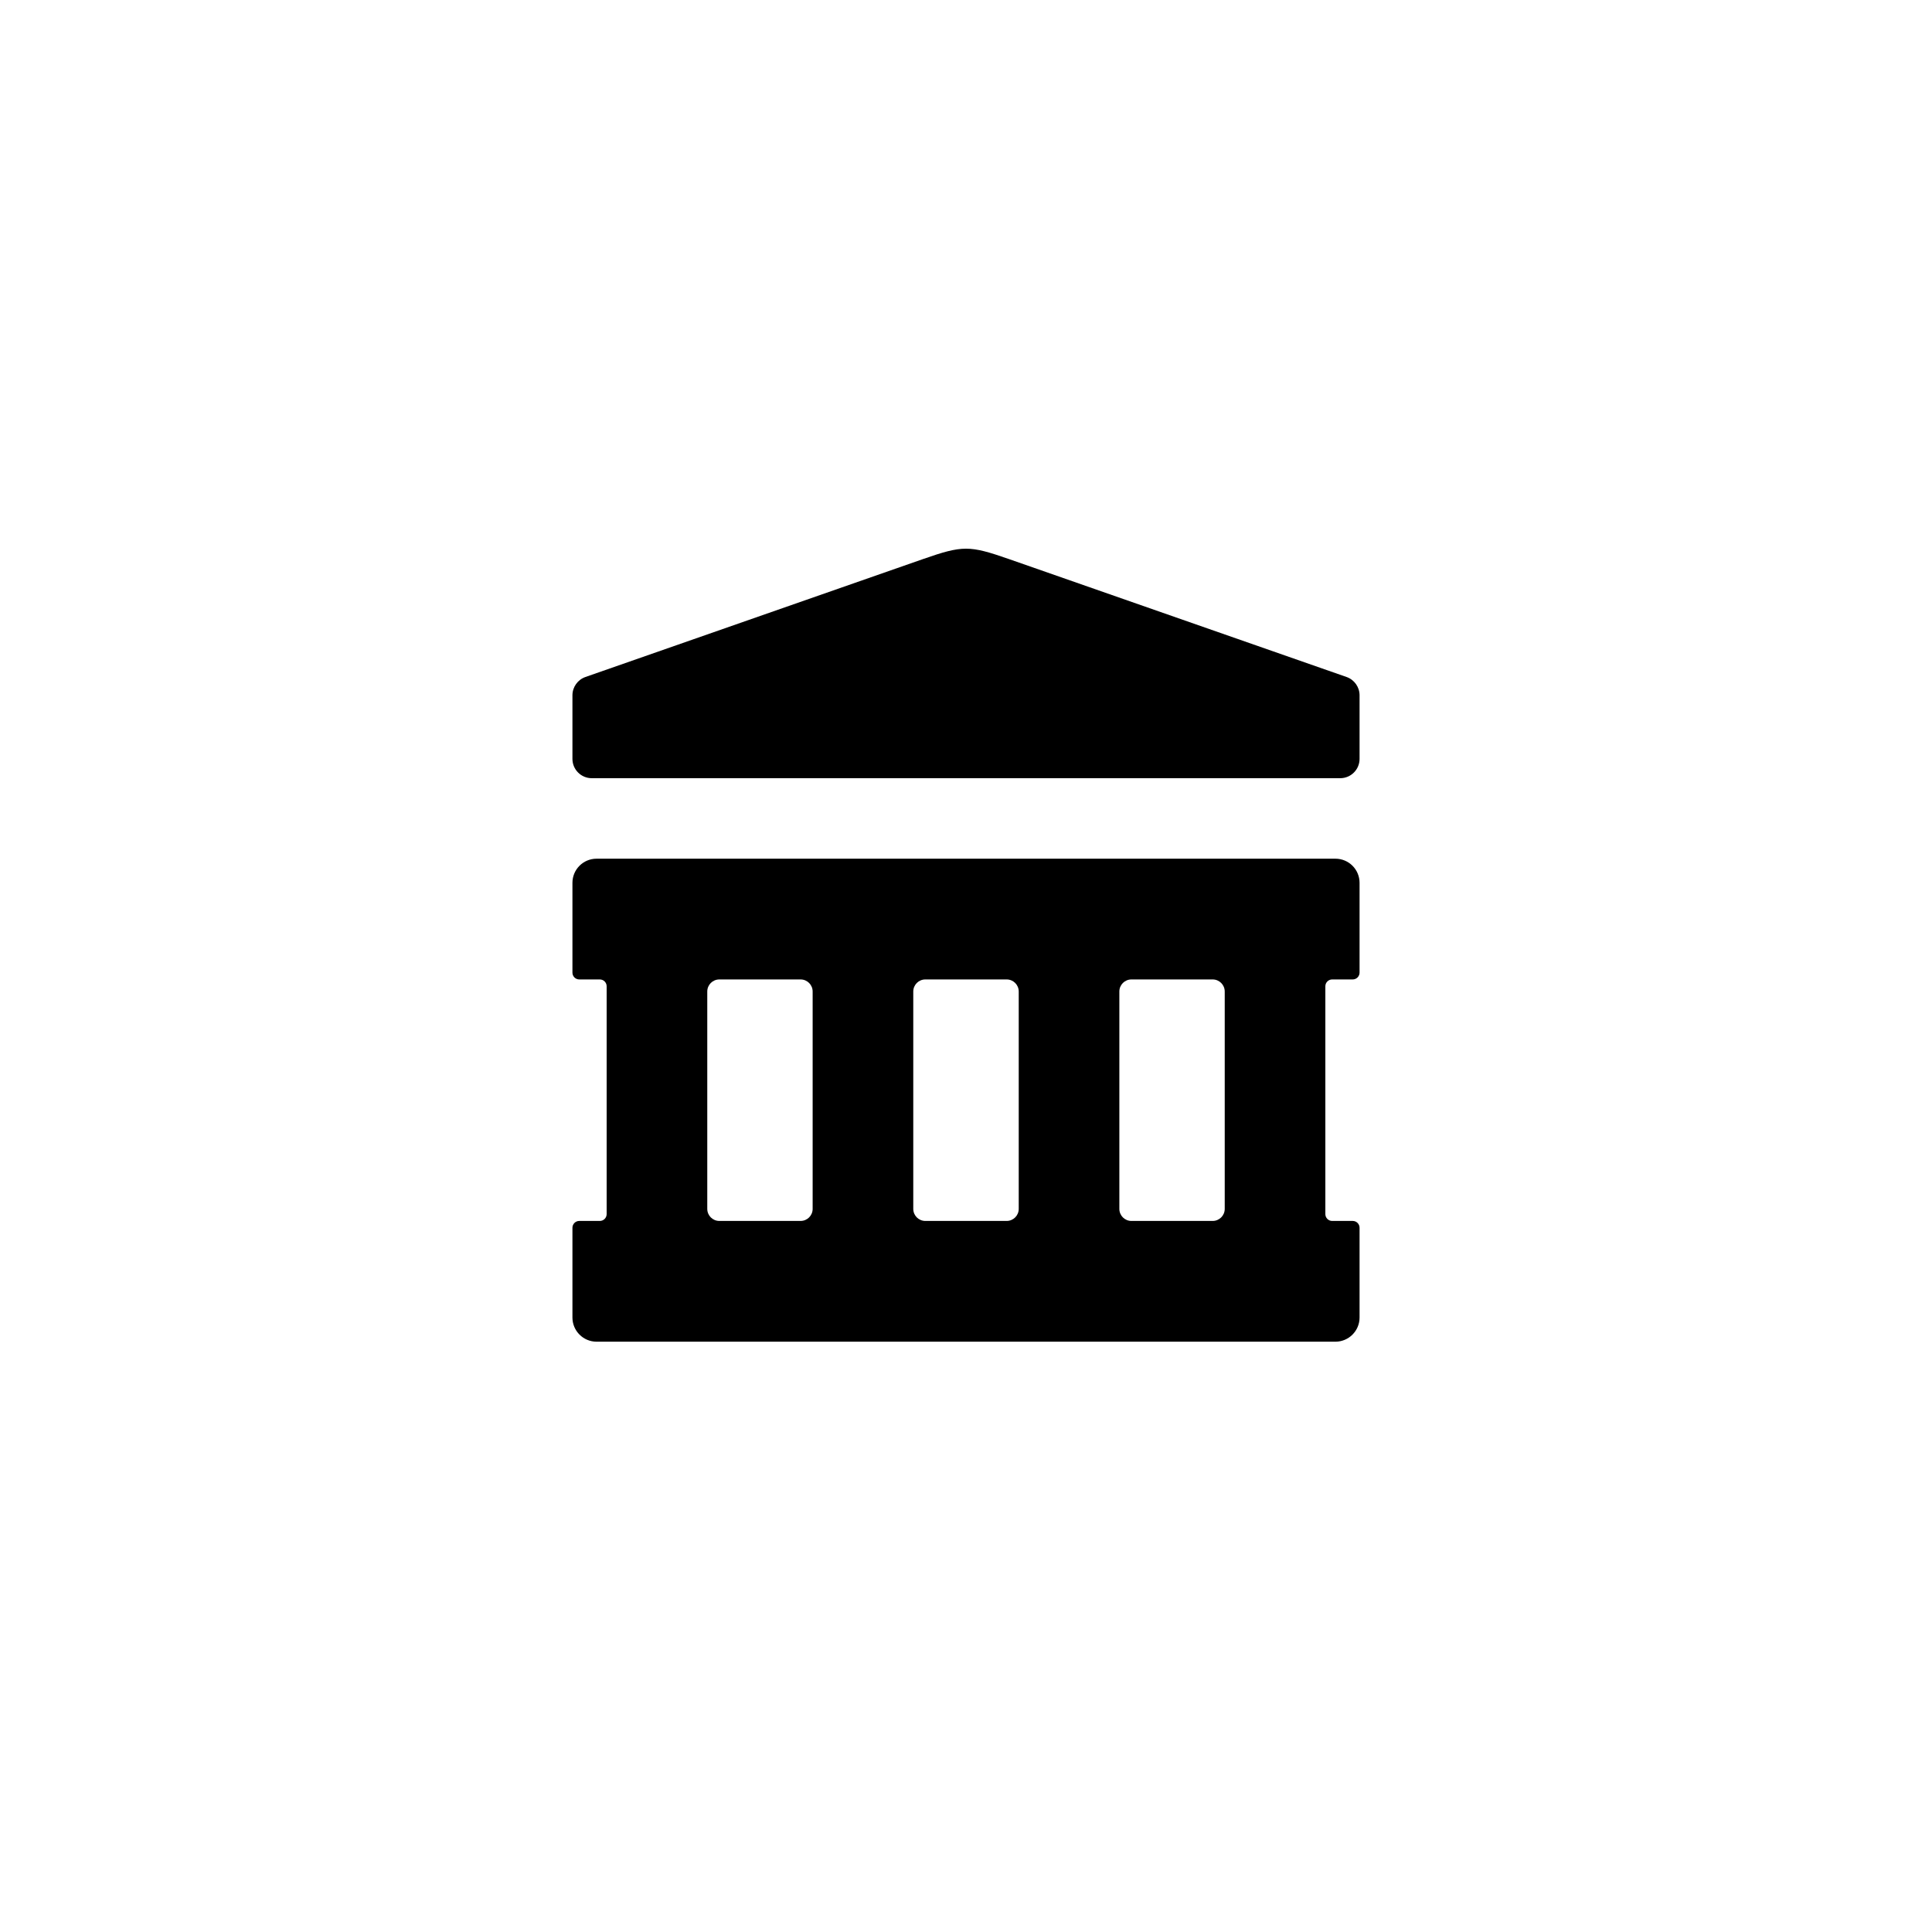
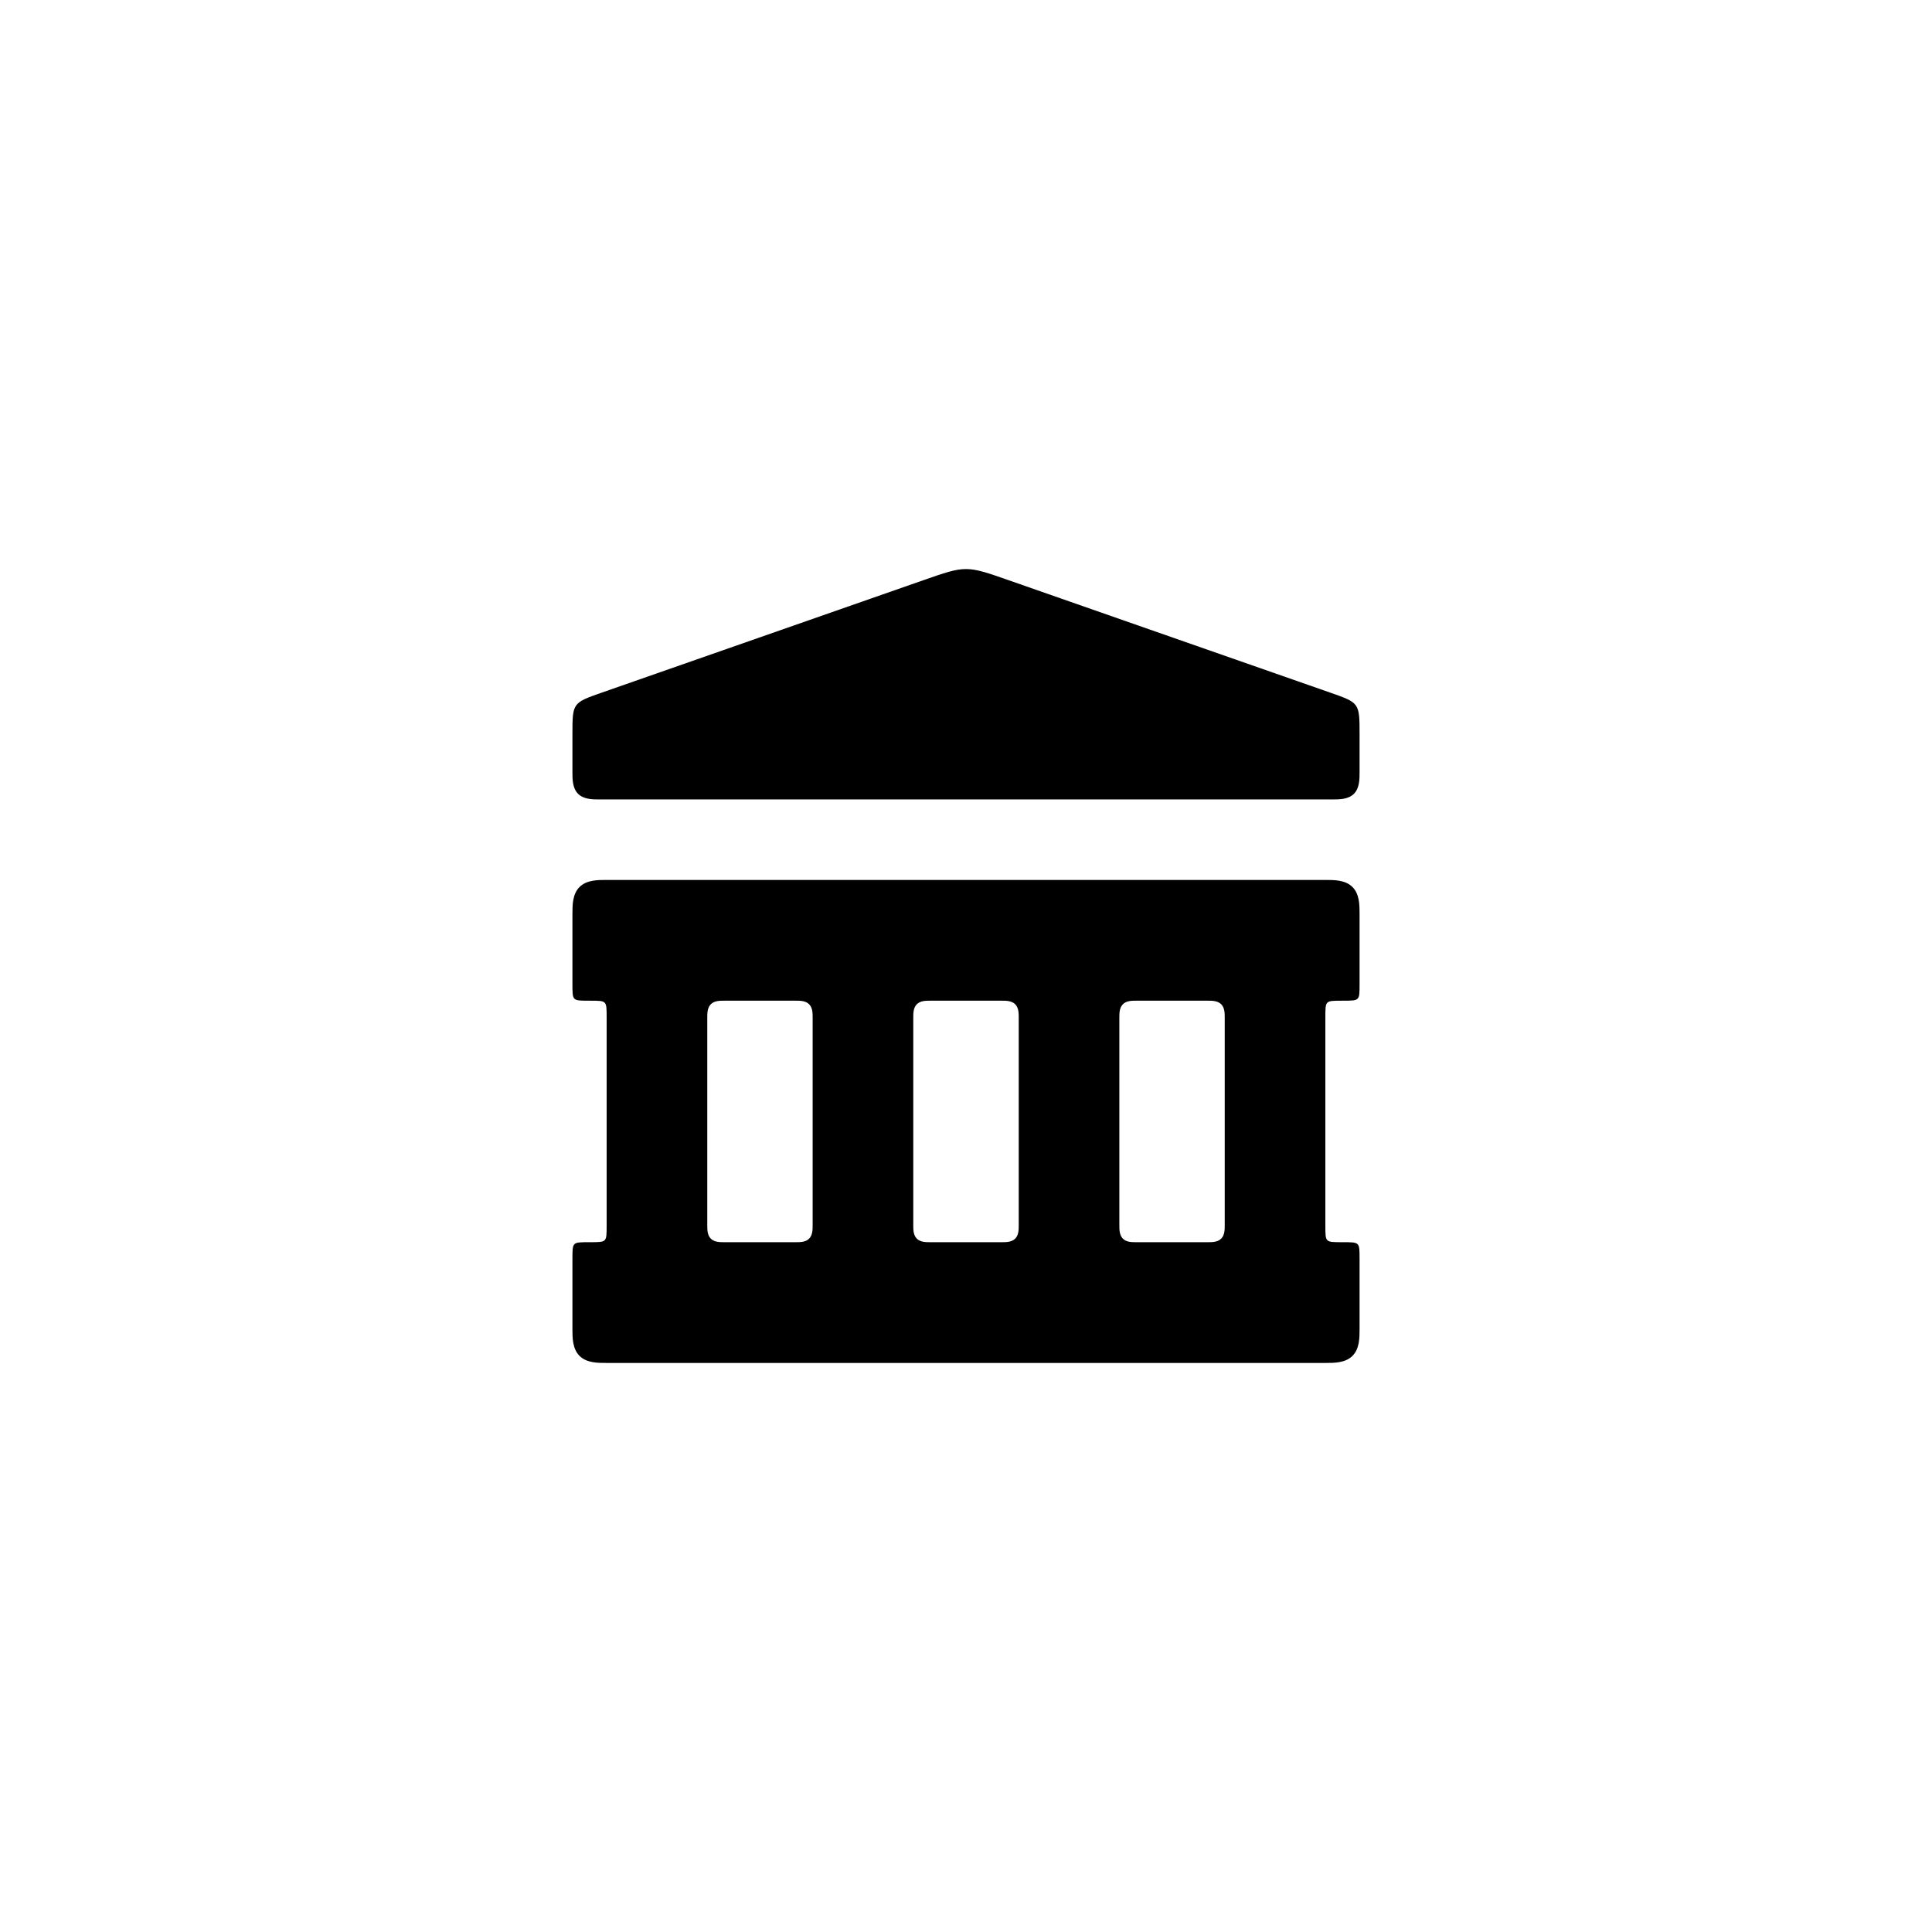
<svg xmlns="http://www.w3.org/2000/svg" viewBox="0 0 24 24">
-   <path d="M7.111 9.427L7.111 8.637C7.111 8.535 7.176 8.444 7.272 8.41L11.469 6.944C11.713 6.859 11.857 6.816 12 6.816C12.143 6.816 12.287 6.859 12.531 6.944L16.728 8.41C16.824 8.444 16.889 8.535 16.889 8.637L16.889 9.427C16.889 9.559 16.782 9.667 16.649 9.667L7.351 9.667C7.218 9.667 7.111 9.559 7.111 9.427ZM7.111 12.082L7.111 10.967C7.111 10.801 7.245 10.667 7.411 10.667L16.589 10.667C16.755 10.667 16.889 10.801 16.889 10.967L16.889 12.082C16.889 12.129 16.851 12.167 16.804 12.167L16.549 12.167C16.502 12.167 16.464 12.205 16.464 12.252L16.464 15.082C16.464 15.129 16.502 15.167 16.549 15.167L16.804 15.167C16.851 15.167 16.889 15.205 16.889 15.252L16.889 16.367C16.889 16.532 16.755 16.667 16.589 16.667L7.411 16.667C7.245 16.667 7.111 16.532 7.111 16.367L7.111 15.252C7.111 15.205 7.149 15.167 7.196 15.167L7.451 15.167C7.498 15.167 7.536 15.129 7.536 15.082L7.536 12.252C7.536 12.205 7.498 12.167 7.451 12.167L7.196 12.167C7.149 12.167 7.111 12.129 7.111 12.082ZM11.495 12.167C11.412 12.167 11.345 12.234 11.345 12.317L11.345 15.017C11.345 15.1 11.412 15.167 11.495 15.167L12.505 15.167C12.588 15.167 12.655 15.1 12.655 15.017L12.655 12.317C12.655 12.234 12.588 12.167 12.505 12.167L11.495 12.167ZM9.945 12.167L8.936 12.167C8.853 12.167 8.786 12.234 8.786 12.317L8.786 15.017C8.786 15.1 8.853 15.167 8.936 15.167L9.945 15.167C10.028 15.167 10.095 15.1 10.095 15.017L10.095 12.317C10.095 12.234 10.028 12.167 9.945 12.167ZM13.905 12.317L13.905 15.017C13.905 15.1 13.972 15.167 14.055 15.167L15.064 15.167C15.147 15.167 15.214 15.1 15.214 15.017L15.214 12.317C15.214 12.234 15.147 12.167 15.064 12.167L14.055 12.167C13.972 12.167 13.905 12.234 13.905 12.317Z" />
+   <path d="M7.111 9.595L7.111 9.123C7.111 8.731 7.111 8.731 7.481 8.602L11.469 7.208C11.735 7.115 11.867 7.069 12 7.069C12.133 7.069 12.265 7.115 12.531 7.208L16.519 8.602C16.889 8.731 16.889 8.731 16.889 9.123L16.889 9.595C16.889 9.68 16.889 9.79 16.819 9.861C16.748 9.931 16.638 9.931 16.553 9.931L7.447 9.931C7.362 9.931 7.252 9.931 7.181 9.861C7.111 9.79 7.111 9.68 7.111 9.595ZM7.111 12.219L7.111 11.351C7.111 11.244 7.111 11.107 7.199 11.019C7.287 10.931 7.424 10.931 7.531 10.931L16.469 10.931C16.576 10.931 16.713 10.931 16.801 11.019C16.889 11.107 16.889 11.244 16.889 11.351L16.889 12.219C16.889 12.332 16.889 12.381 16.864 12.406C16.839 12.431 16.79 12.431 16.677 12.431C16.563 12.431 16.514 12.431 16.489 12.456C16.464 12.481 16.464 12.53 16.464 12.643L16.464 15.219C16.464 15.332 16.464 15.381 16.489 15.406C16.514 15.431 16.563 15.431 16.677 15.431C16.79 15.431 16.839 15.431 16.864 15.456C16.889 15.481 16.889 15.53 16.889 15.643L16.889 16.511C16.889 16.618 16.889 16.755 16.801 16.843C16.713 16.931 16.576 16.931 16.469 16.931L7.531 16.931C7.424 16.931 7.287 16.931 7.199 16.843C7.111 16.755 7.111 16.618 7.111 16.511L7.111 15.643C7.111 15.53 7.111 15.481 7.136 15.456C7.161 15.431 7.21 15.431 7.324 15.431C7.437 15.431 7.486 15.431 7.511 15.406C7.536 15.381 7.536 15.332 7.536 15.219L7.536 12.643C7.536 12.53 7.536 12.481 7.511 12.456C7.486 12.431 7.437 12.431 7.324 12.431C7.21 12.431 7.161 12.431 7.136 12.406C7.111 12.381 7.111 12.332 7.111 12.219ZM11.555 12.431C11.502 12.431 11.433 12.431 11.389 12.475C11.345 12.519 11.345 12.588 11.345 12.641L11.345 15.221C11.345 15.274 11.345 15.343 11.389 15.387C11.433 15.431 11.502 15.431 11.555 15.431L12.445 15.431C12.498 15.431 12.567 15.431 12.611 15.387C12.655 15.343 12.655 15.274 12.655 15.221L12.655 12.641C12.655 12.588 12.655 12.519 12.611 12.475C12.567 12.431 12.498 12.431 12.445 12.431L11.555 12.431ZM9.885 12.431L8.996 12.431C8.943 12.431 8.874 12.431 8.83 12.475C8.786 12.519 8.786 12.588 8.786 12.641L8.786 15.221C8.786 15.274 8.786 15.343 8.83 15.387C8.874 15.431 8.943 15.431 8.996 15.431L9.885 15.431C9.939 15.431 10.008 15.431 10.051 15.387C10.095 15.343 10.095 15.274 10.095 15.221L10.095 12.641C10.095 12.588 10.095 12.519 10.051 12.475C10.008 12.431 9.939 12.431 9.885 12.431ZM13.949 12.475C13.905 12.519 13.905 12.588 13.905 12.641L13.905 15.221C13.905 15.274 13.905 15.343 13.949 15.387C13.992 15.431 14.061 15.431 14.115 15.431L15.004 15.431C15.057 15.431 15.126 15.431 15.17 15.387C15.214 15.343 15.214 15.274 15.214 15.221L15.214 12.641C15.214 12.588 15.214 12.519 15.17 12.475C15.126 12.431 15.057 12.431 15.004 12.431L14.115 12.431C14.061 12.431 13.992 12.431 13.949 12.475Z" />
</svg>
